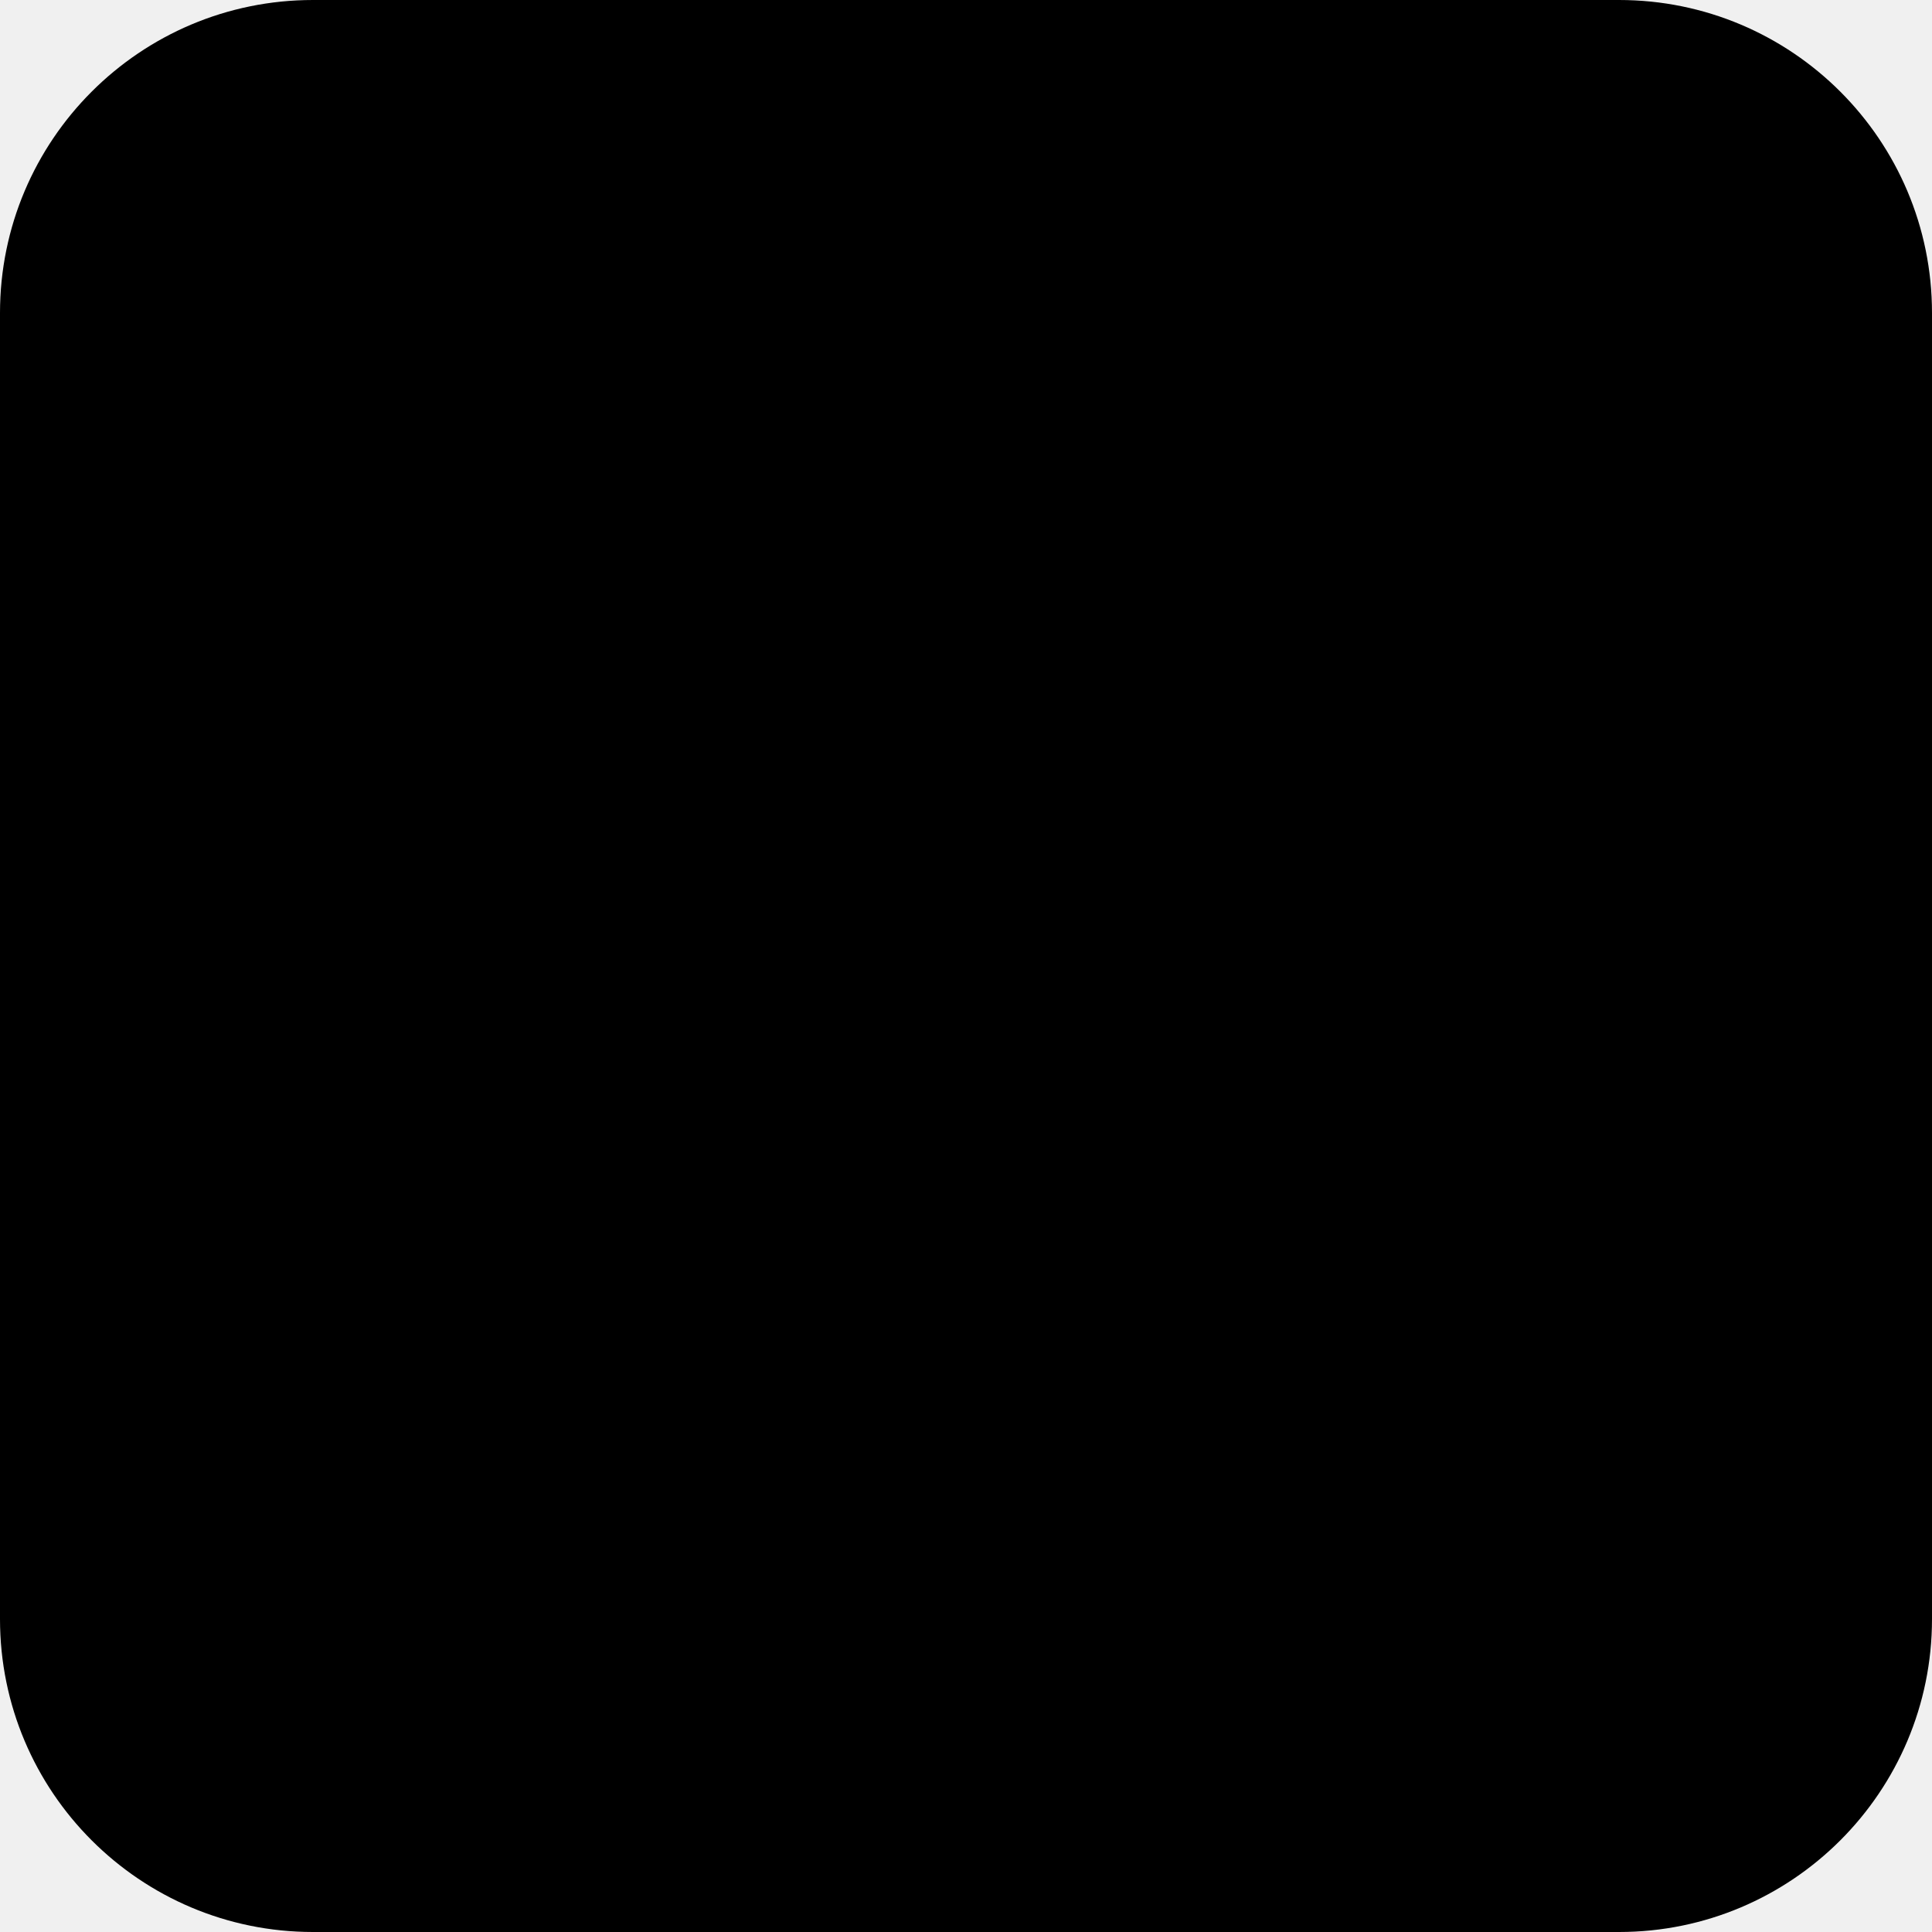
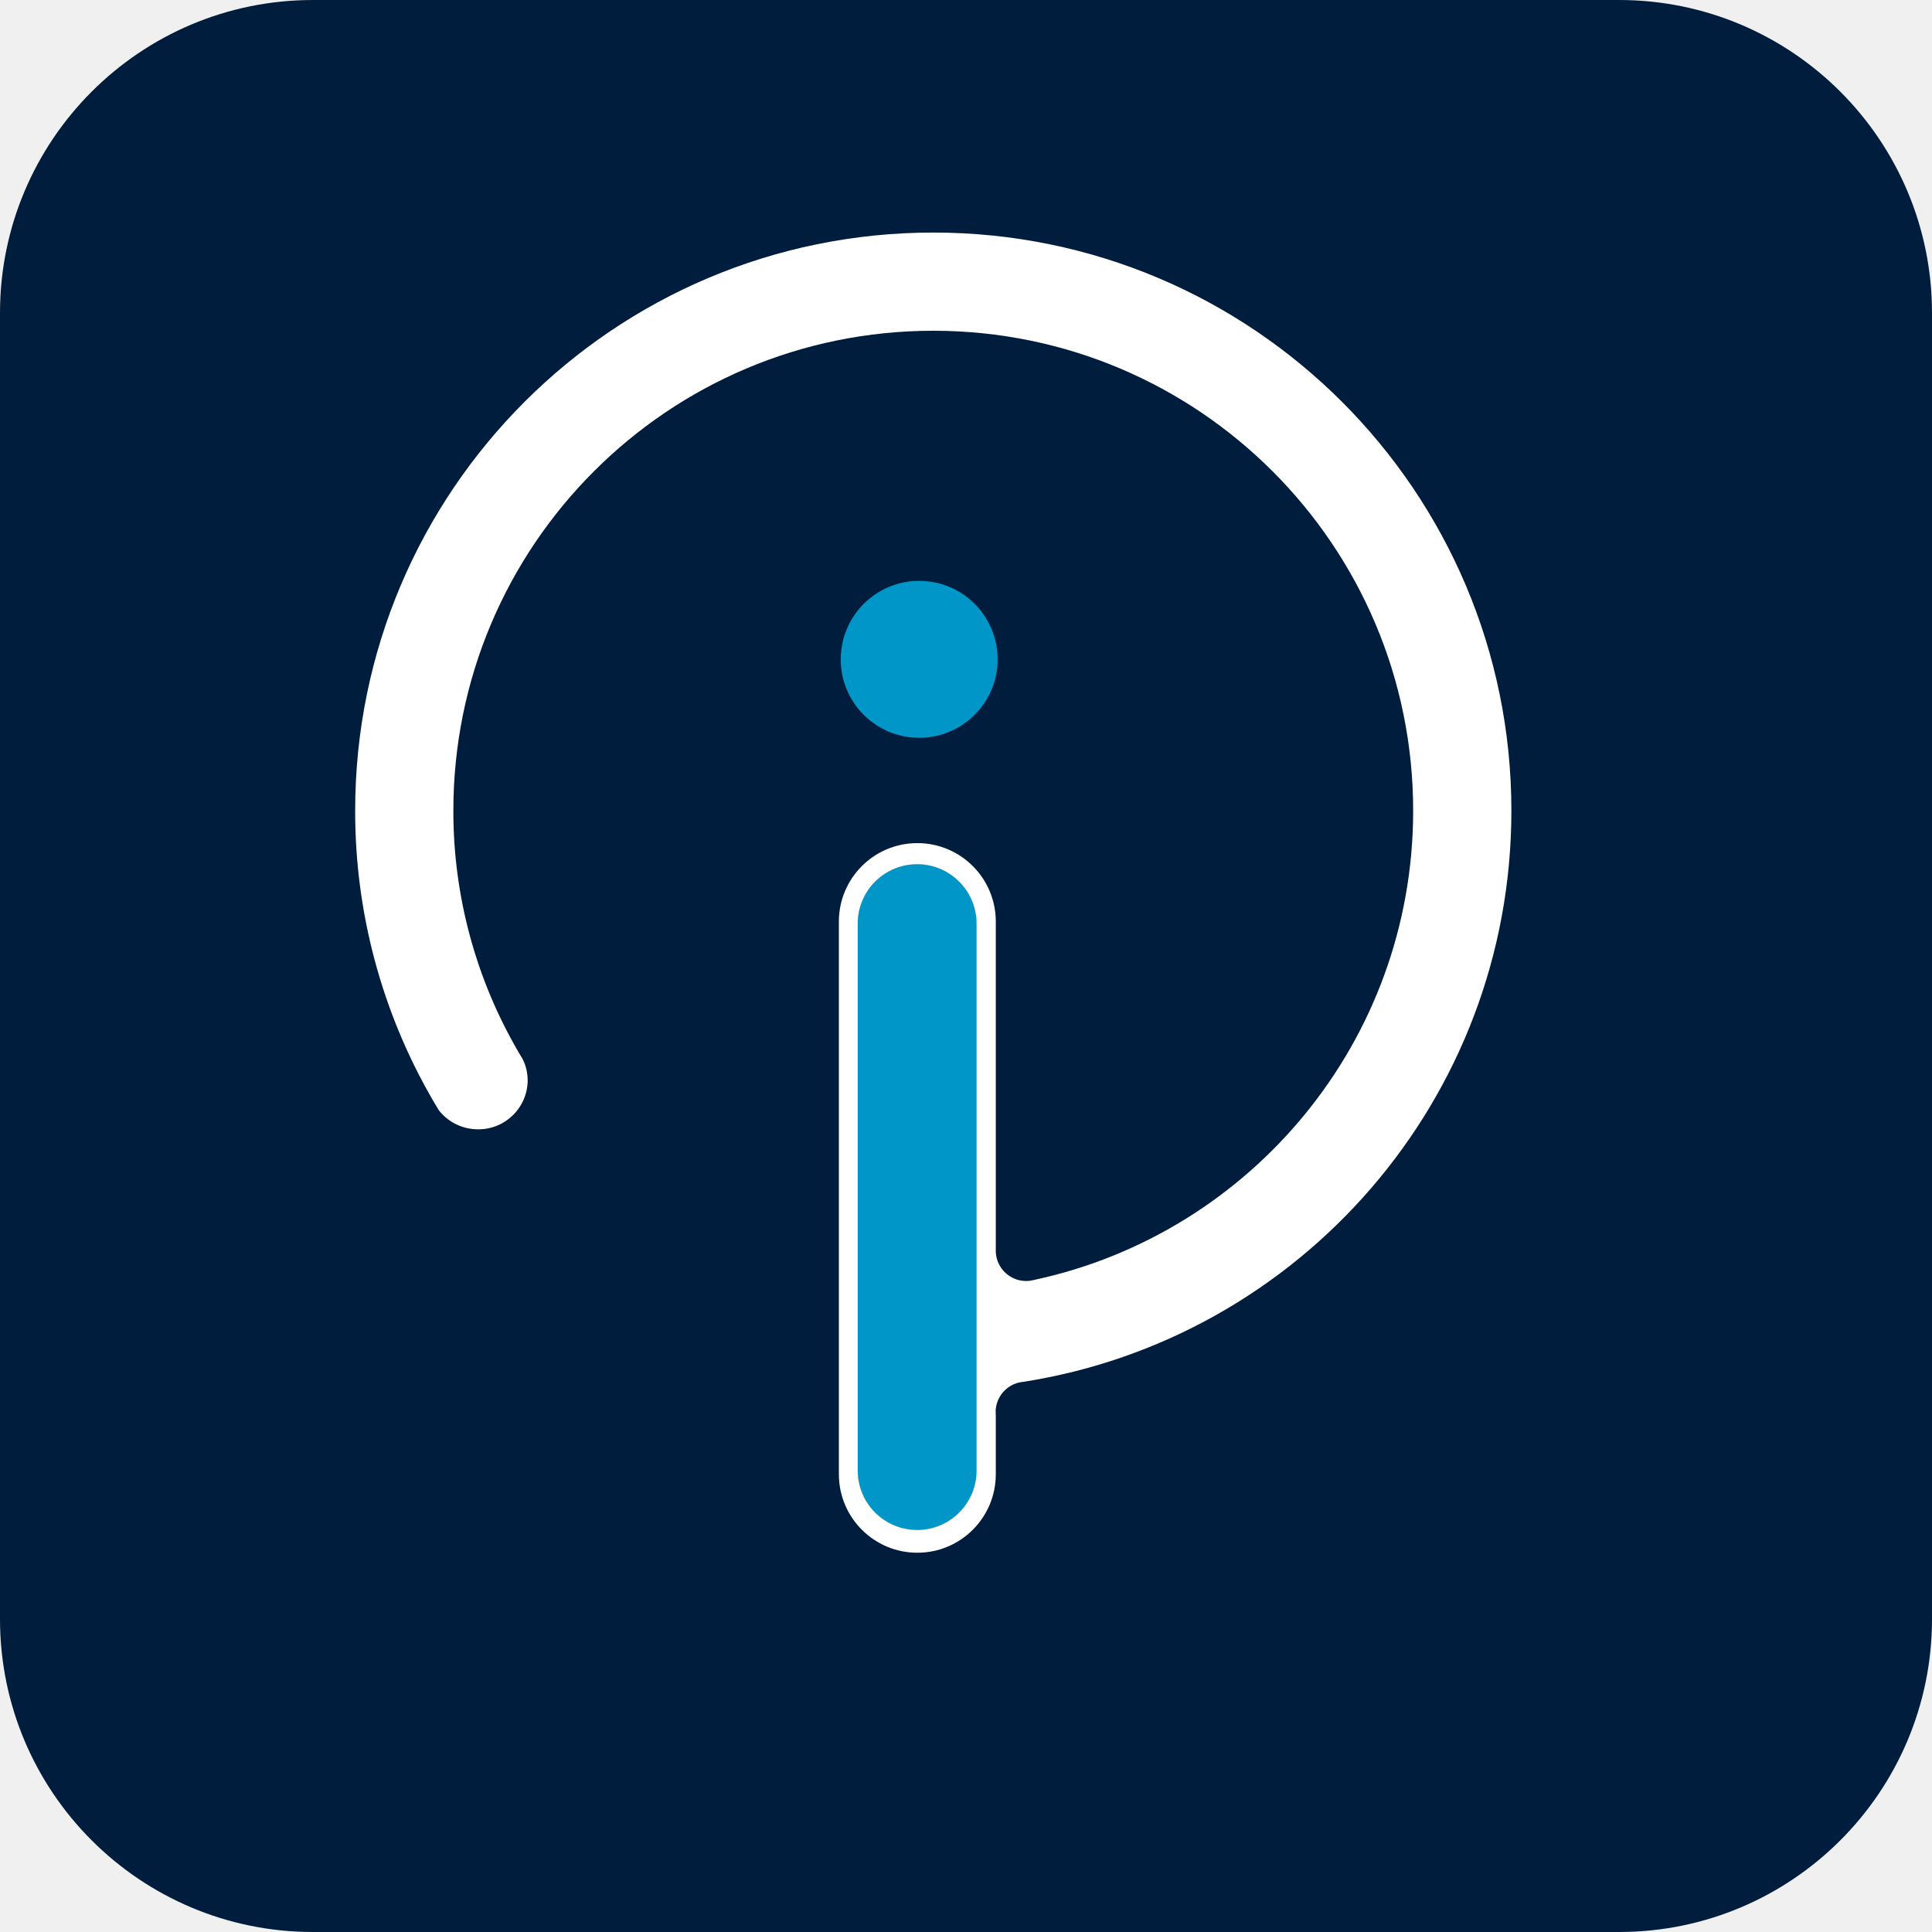
<svg xmlns="http://www.w3.org/2000/svg" id="Capa_1" data-name="Capa 1" viewBox="0 0 1000 1000">
  <defs>
    <style>.cls-1{fill:#001d3d;}.cls-2{fill:#c6c6c6;}.cls-3{fill:#0096c7;}.cls-4{fill:#fff;}</style>
  </defs>
-   <rect className="cls-1" width="1000" height="1000" rx="162" />
-   <path className="cls-2" d="M515.4,647.3c0-.27,0-.54,0-.81v1.62C515.41,647.84,515.4,647.57,515.4,647.3Z" />
-   <path className="cls-2" d="M535.6,662.41a14.43,14.43,0,0,1-2.47.51C534,662.76,534.78,662.59,535.6,662.41Z" />
-   <path className="cls-3" d="M505.46,478.07V761.15a30.75,30.75,0,0,1-61.5,0V478.07a30.75,30.75,0,0,1,61.5,0Z" />
-   <path className="cls-3" d="M515.35,730.11c0-.29,0-.58.07-.86v3.34c0-.28-.06-.57-.07-.86s0-.54,0-.81S515.34,730.38,515.35,730.11Z" />
-   <path className="cls-3" d="M529.39,715.26l-1.51.23A10.78,10.78,0,0,1,529.39,715.26Z" />
-   <circle className="cls-3" cx="475.77" cy="341.27" r="40.61" />
-   <path className="cls-3" d="M496.45,456.33a30.62,30.62,0,0,1,9,21.74V761.15a30.75,30.75,0,0,1-61.5,0V478.07a30.75,30.75,0,0,1,52.49-21.74Z" />
-   <path className="cls-4" d="M483.06,120.37c-165.26,0-299.23,134-299.23,299.23a297.92,297.92,0,0,0,40,149.52v0c1.09,1.87,2.19,3.73,3.32,5.58a.05.05,0,0,0,0,0,25.75,25.75,0,0,0,20.31,9.83,25.48,25.48,0,0,0,25.66-25.3,24.83,24.83,0,0,0-2.48-10.85.08.08,0,0,0,0,0c-.74-1.22-1.48-2.45-2.19-3.69A247.18,247.18,0,0,1,234.66,419.6c0-137.19,111.21-248.4,248.4-248.4S731.45,282.41,731.45,419.6c0,119.15-83.91,218.71-195.85,242.81a16.33,16.33,0,0,1-4.45.64,15.75,15.75,0,0,1-15.73-14.94c0-.27,0-.54,0-.81s0-.54,0-.81V477a40.61,40.61,0,0,0-81.22,0V763.08a40.61,40.61,0,0,0,81.22,0V732.59c0-.28-.06-.57-.07-.86s0-.54,0-.81,0-.54,0-.81,0-.58.07-.86a15.76,15.76,0,0,1,12.46-13.76,10.78,10.78,0,0,1,1.51-.23l.13,0c143.2-22.32,252.77-146.17,252.77-295.64C782.29,254.34,648.32,120.37,483.06,120.37Zm22.4,640.78a30.75,30.75,0,0,1-61.5,0V478.07a30.75,30.75,0,0,1,61.5,0Z" />
+   <rect class="cls-1" width="1000" height="1000" rx="162" />
+   <path class="cls-2" d="M515.4,647.3c0-.27,0-.54,0-.81v1.62C515.41,647.84,515.4,647.57,515.4,647.3Z" />
+   <path class="cls-2" d="M535.6,662.41a14.43,14.43,0,0,1-2.47.51C534,662.76,534.78,662.59,535.6,662.41Z" />
+   <path class="cls-3" d="M505.46,478.07V761.15a30.75,30.75,0,0,1-61.5,0V478.07a30.75,30.75,0,0,1,61.5,0Z" />
+   <path class="cls-3" d="M515.35,730.11c0-.29,0-.58.07-.86v3.34c0-.28-.06-.57-.07-.86s0-.54,0-.81S515.34,730.38,515.35,730.11Z" />
+   <path class="cls-3" d="M529.39,715.26l-1.51.23A10.78,10.78,0,0,1,529.39,715.26Z" />
+   <circle class="cls-3" cx="475.77" cy="341.27" r="40.61" />
+   <path class="cls-3" d="M496.45,456.33a30.62,30.62,0,0,1,9,21.74V761.15a30.75,30.75,0,0,1-61.5,0V478.07a30.75,30.75,0,0,1,52.49-21.74Z" />
+   <path class="cls-4" d="M483.06,120.37c-165.26,0-299.23,134-299.23,299.23a297.92,297.92,0,0,0,40,149.52v0c1.09,1.87,2.19,3.73,3.32,5.58a.05.05,0,0,0,0,0,25.75,25.75,0,0,0,20.31,9.83,25.48,25.48,0,0,0,25.66-25.3,24.83,24.83,0,0,0-2.48-10.85.08.08,0,0,0,0,0c-.74-1.22-1.48-2.45-2.19-3.69A247.18,247.18,0,0,1,234.66,419.6c0-137.19,111.21-248.4,248.4-248.4S731.45,282.41,731.45,419.6c0,119.15-83.91,218.71-195.85,242.81a16.33,16.33,0,0,1-4.45.64,15.75,15.75,0,0,1-15.73-14.94c0-.27,0-.54,0-.81s0-.54,0-.81V477a40.61,40.61,0,0,0-81.22,0V763.08a40.61,40.61,0,0,0,81.22,0V732.59c0-.28-.06-.57-.07-.86s0-.54,0-.81,0-.54,0-.81,0-.58.07-.86a15.76,15.76,0,0,1,12.46-13.76,10.78,10.78,0,0,1,1.51-.23l.13,0c143.2-22.32,252.77-146.17,252.77-295.64C782.29,254.34,648.32,120.37,483.06,120.37Zm22.4,640.78a30.75,30.75,0,0,1-61.5,0V478.07a30.75,30.75,0,0,1,61.5,0Z" />
</svg>
